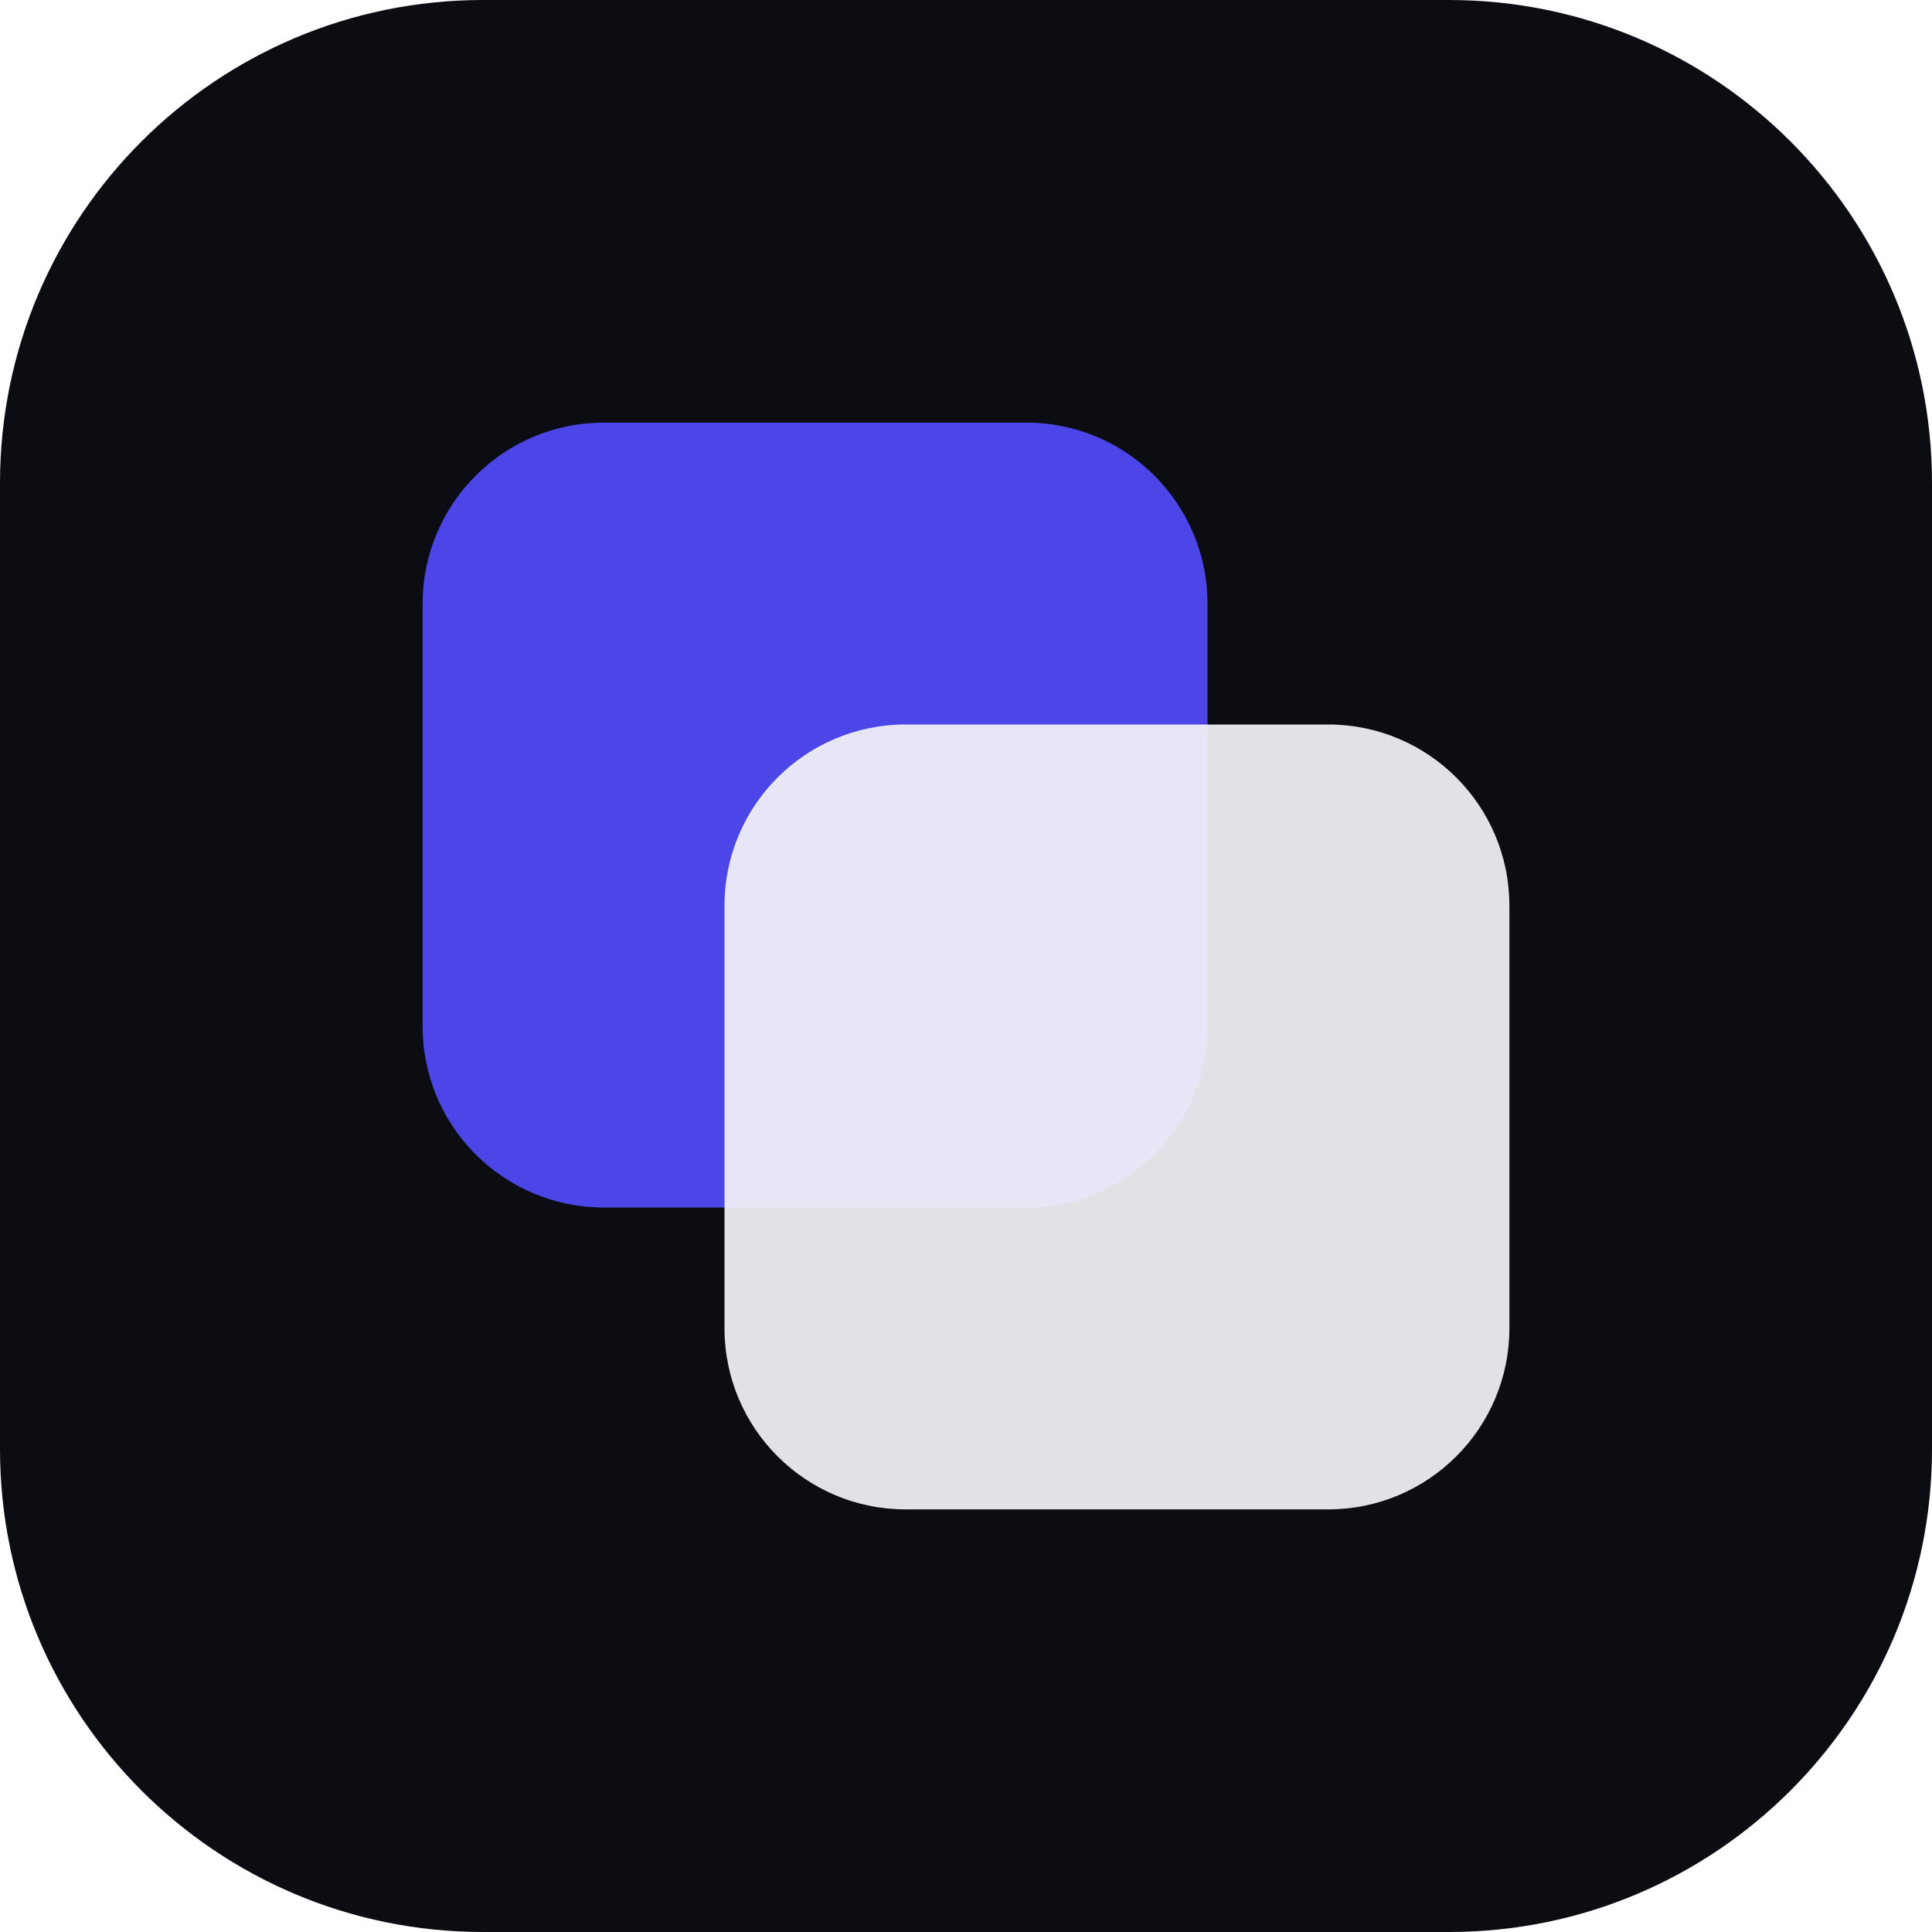
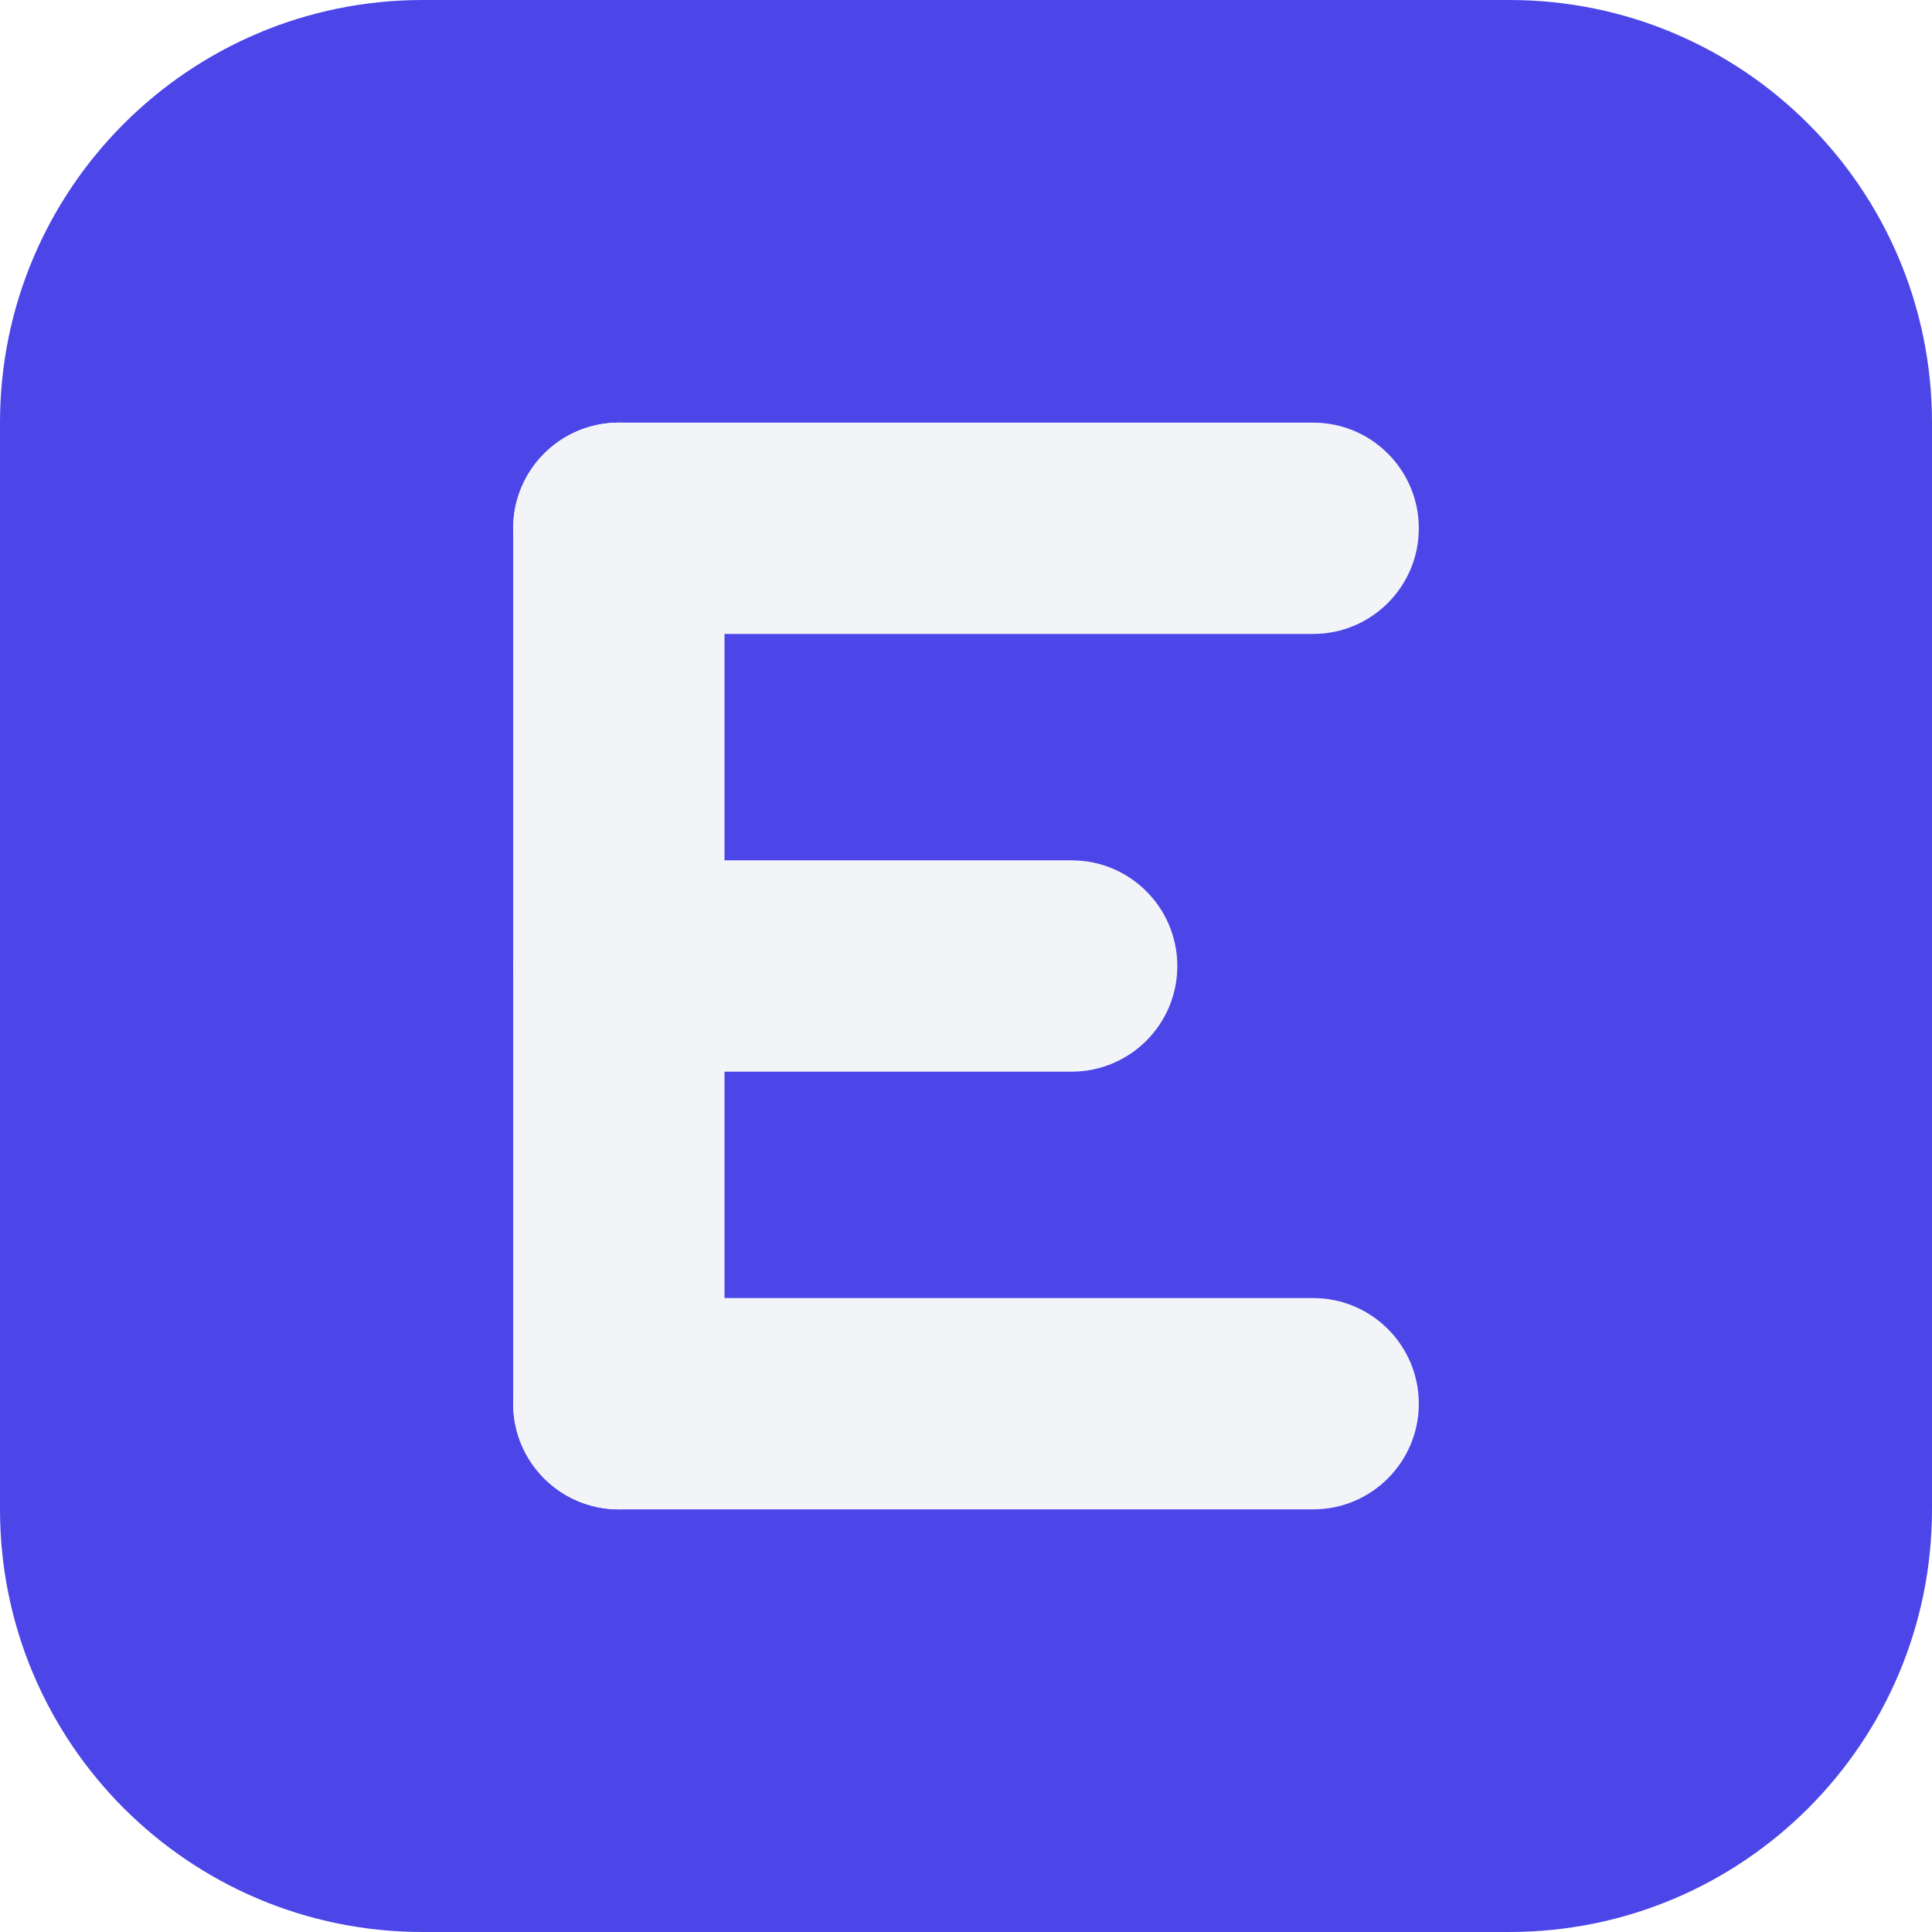
- <svg xmlns="http://www.w3.org/2000/svg" viewBox="0 0 32 32" fill="none">
-   <rect width="32" height="32" rx="8" fill="#0C0D12" />
-   <rect x="7" y="7" width="13" height="13" rx="3" fill="#4C46E8" />
-   <rect x="12" y="12" width="13" height="13" rx="3" fill="#F3F4F8" fill-opacity="0.92" />
+ <svg xmlns="http://www.w3.org/2000/svg" viewBox="0 0 64 64" fill="none">
+   <rect width="64" height="64" rx="14" fill="#4C46E8" />
+   <rect x="17" y="14" width="7" height="36" rx="3.5" fill="#F3F4F8" />
+   <rect x="17" y="14" width="30" height="7" rx="3.5" fill="#F3F4F8" />
+   <rect x="17" y="28.5" width="22" height="7" rx="3.5" fill="#F3F4F8" />
+   <rect x="17" y="43" width="30" height="7" rx="3.5" fill="#F3F4F8" />
</svg>
